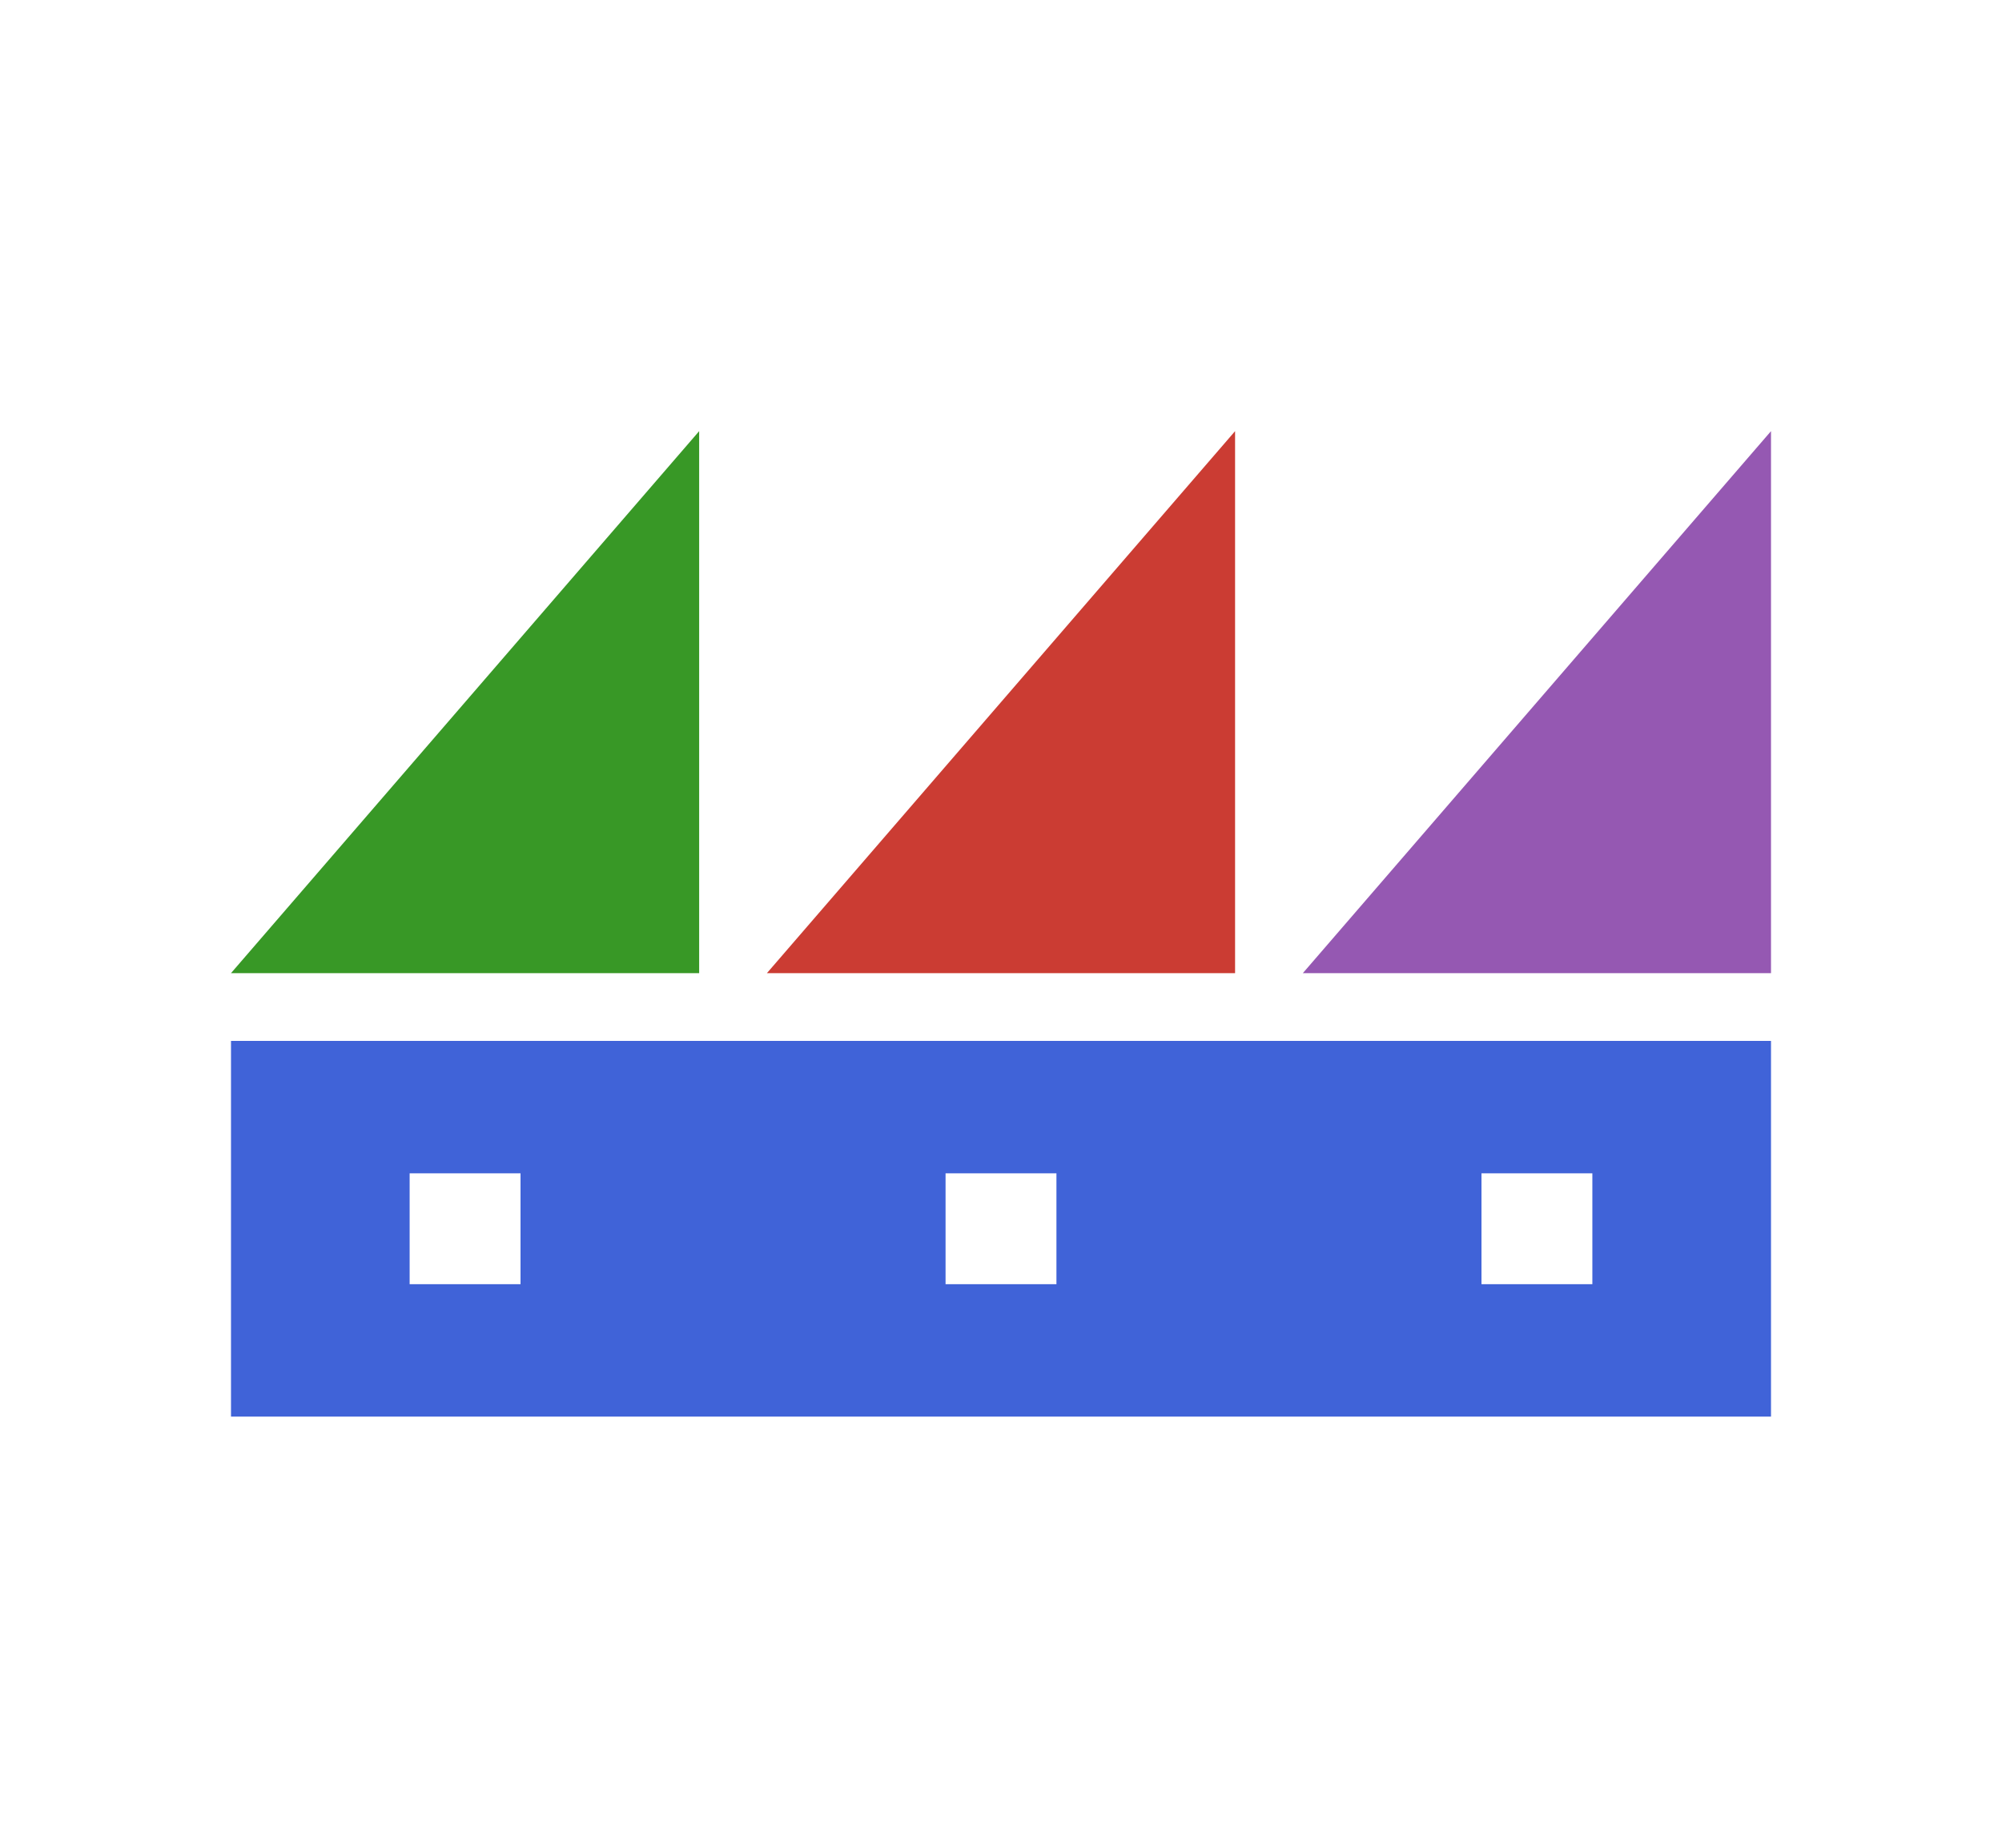
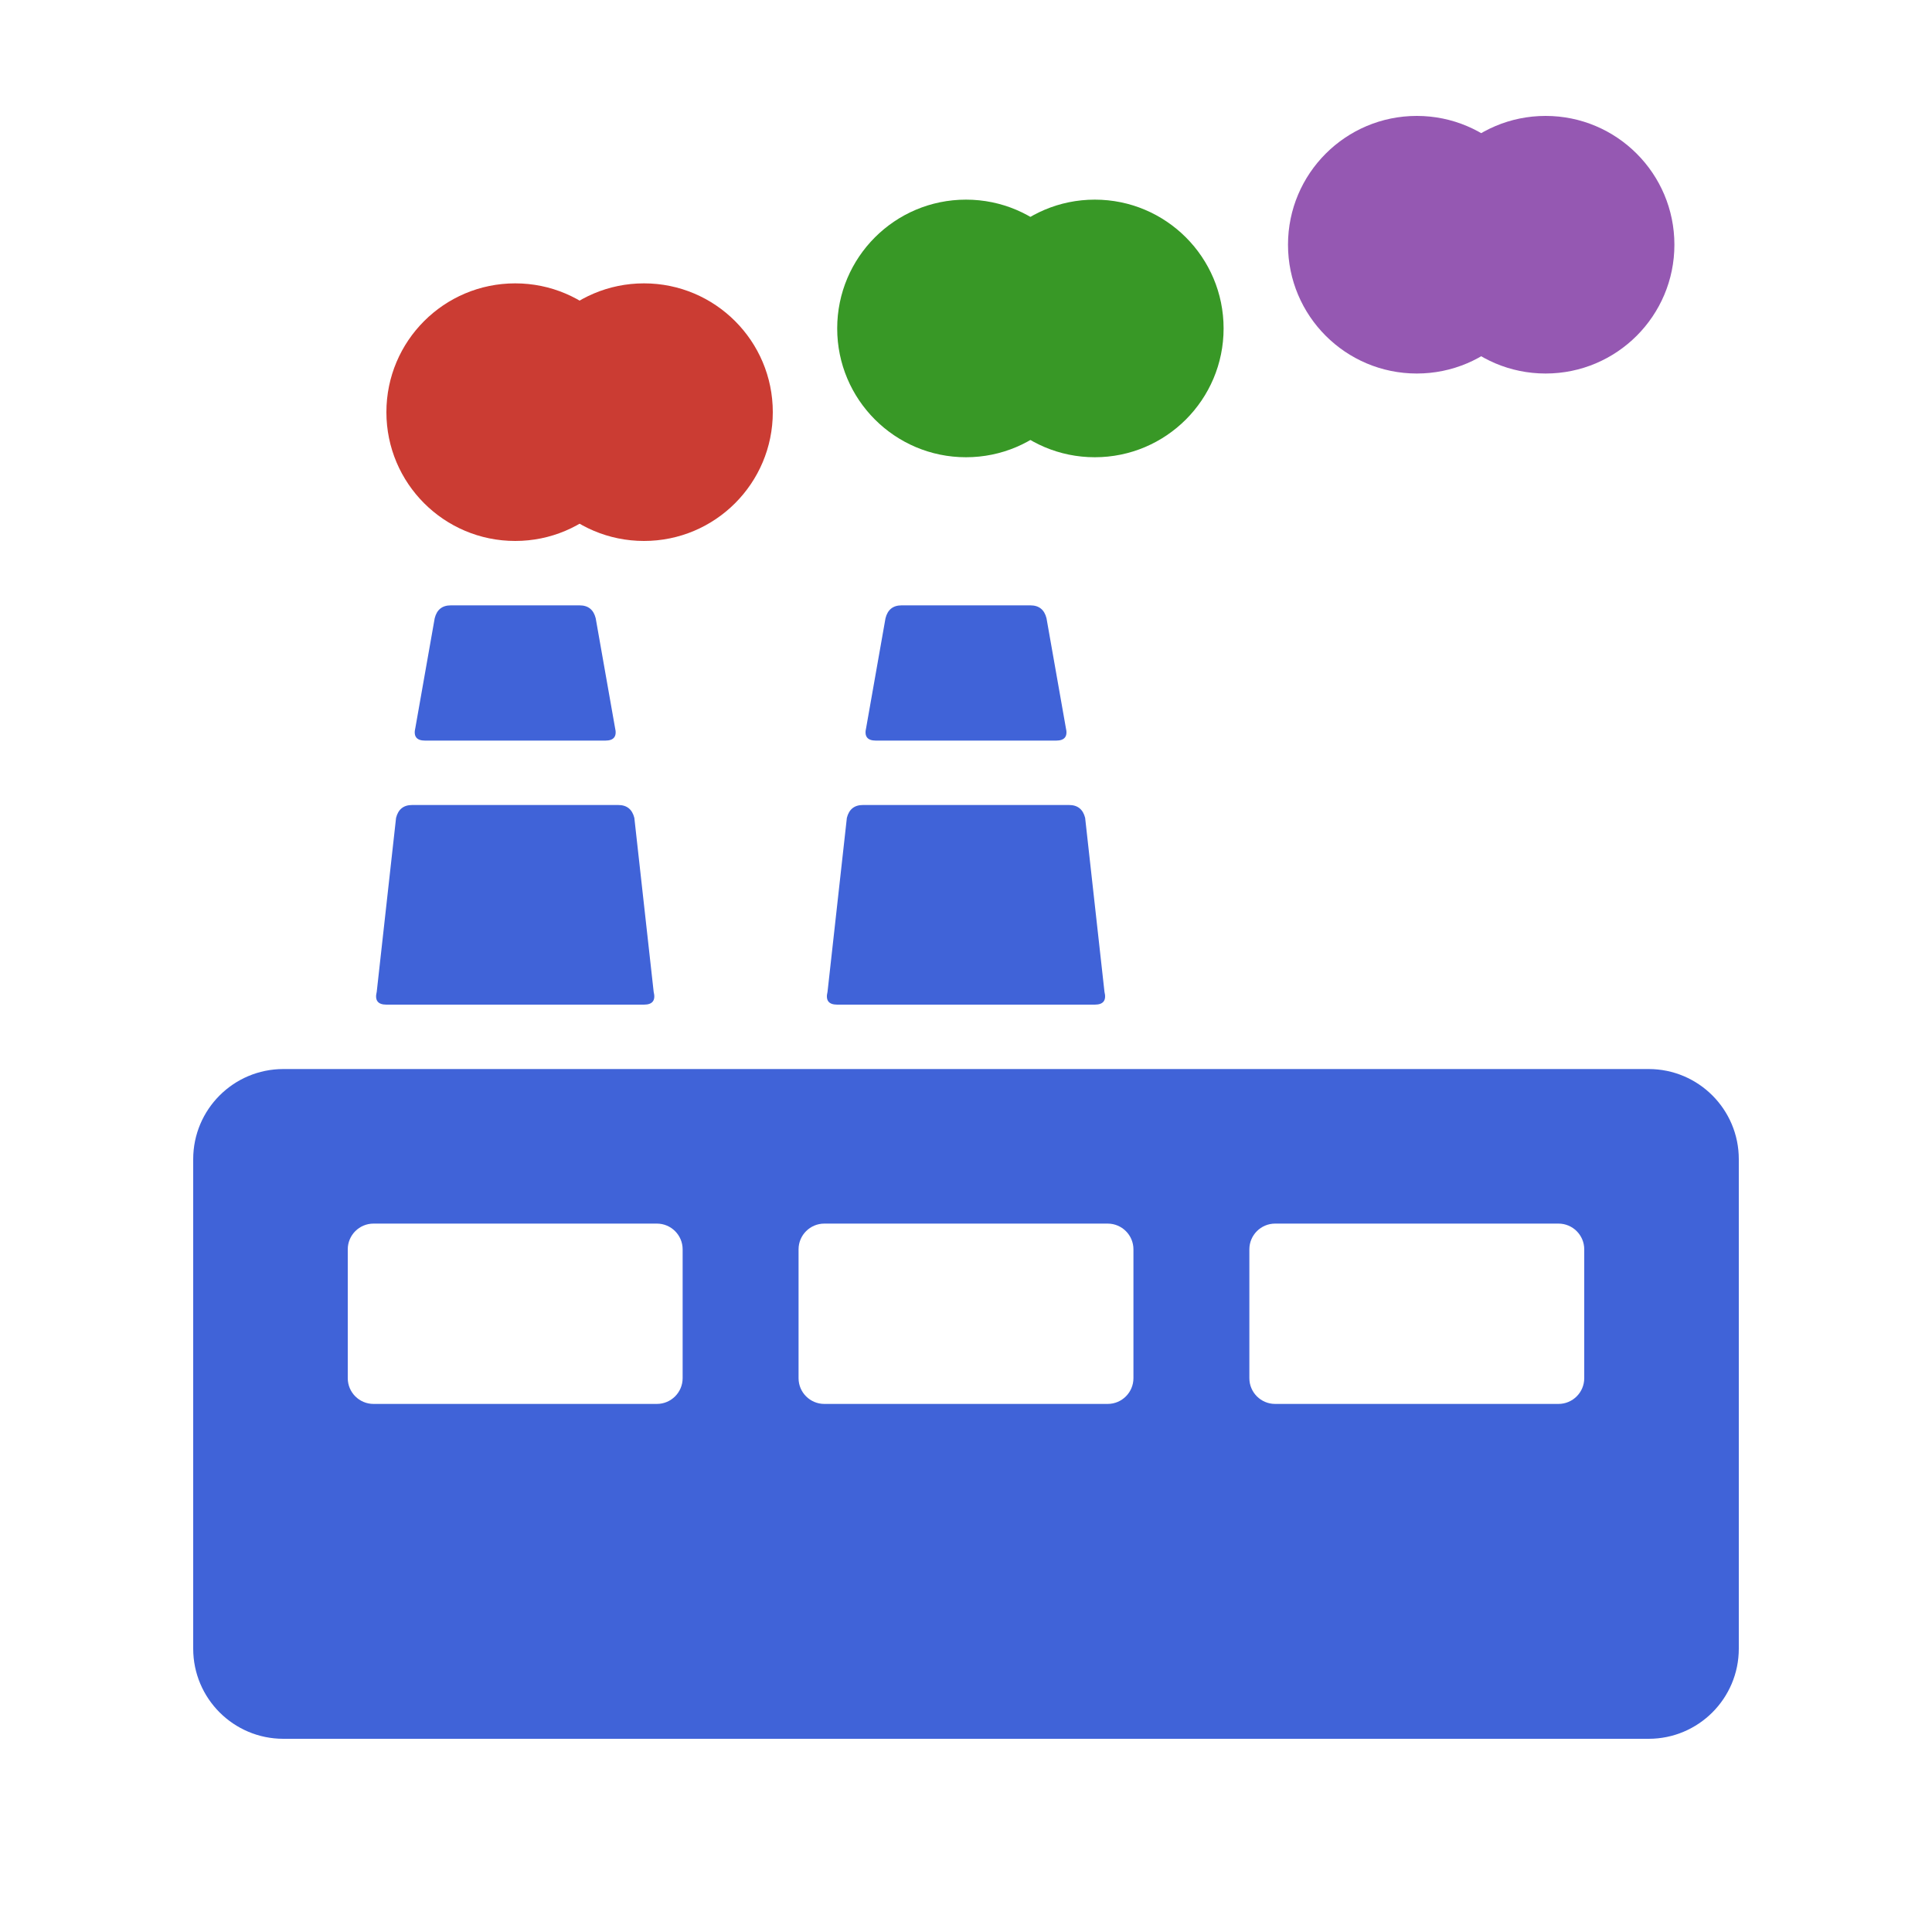
- <svg xmlns="http://www.w3.org/2000/svg" version="1.1" width="325pt" height="300pt" viewBox="0 0 325 300" role="img" aria-labelledby="title desc">
-   <polygon points="37.5,158 113.5,70 113.5,158" fill="#389826" />
-   <polygon points="124.5,158 200.5,70 200.5,158" fill="#CB3C33" />
-   <polygon points="211.5,158 287.5,70 287.5,158" fill="#9558B2" />
-   <path d="M 37.5 169 h 250 v 61 h -250 Z M 66.5 190.5 v 18 h 18 v -18 Z M 153.5 190.5 v 18 h 18 v -18 Z M 240.5 190.5 v 18 h 18 v -18 Z" fill="#4063D8" fill-rule="evenodd" />
+ <svg xmlns="http://www.w3.org/2000/svg" version="1.1" width="300pt" height="300pt" viewBox="0 0 300 300">
+   <circle fill="#CB3C33" r="20" cx="80" cy="64" />
+   <circle fill="#CB3C33" r="20" cx="100" cy="64" />
+   <circle fill="#389826" r="20" cx="150" cy="51" />
+   <circle fill="#389826" r="20" cx="170" cy="51" />
+   <circle fill="#9558B2" r="20" cx="220" cy="38" />
+   <circle fill="#9558B2" r="20" cx="240" cy="38" />
+   <path fill="#4063D8" d="M70 94 h20 q2 0 2.5 2 l3 17 q0.5 2 -1.5 2 h-28 q-2 0 -1.5 -2 l3 -17 q0.5 -2 2.5 -2 z" />
+   <path fill="#4063D8" d="M64 125 h32 q2 0 2.5 2 l3 27 q0.5 2 -1.5 2 h-40 q-2 0 -1.5 -2 l3 -27 q0.5 -2 2.5 -2 z" />
+   <path fill="#4063D8" d="M140 94 h20 q2 0 2.5 2 l3 17 q0.5 2 -1.5 2 h-28 q-2 0 -1.5 -2 l3 -17 q0.5 -2 2.5 -2 z" />
+   <path fill="#4063D8" d="M134 125 h32 q2 0 2.5 2 l3 27 q0.5 2 -1.5 2 h-40 q-2 0 -1.5 -2 l3 -27 q0.5 -2 2.5 -2 z" />
+   <path fill="#4063D8" fill-rule="evenodd" d="     M44 166h212a14 14 0 0 1 14 14v76a14 14 0 0 1 -14 14H44a14 14 0 0 1 -14 -14v-76a14 14 0 0 1 14 -14Z     M58 190h44a4 4 0 0 1 4 4v20a4 4 0 0 1 -4 4H58a4 4 0 0 1 -4 -4v-20a4 4 0 0 1 4 -4Z     M128 190h44a4 4 0 0 1 4 4v20a4 4 0 0 1 -4 4H128a4 4 0 0 1 -4 -4v-20a4 4 0 0 1 4 -4Z     M198 190h44a4 4 0 0 1 4 4v20a4 4 0 0 1 -4 4H198a4 4 0 0 1 -4 -4v-20a4 4 0 0 1 4 -4Z   " />
</svg>
